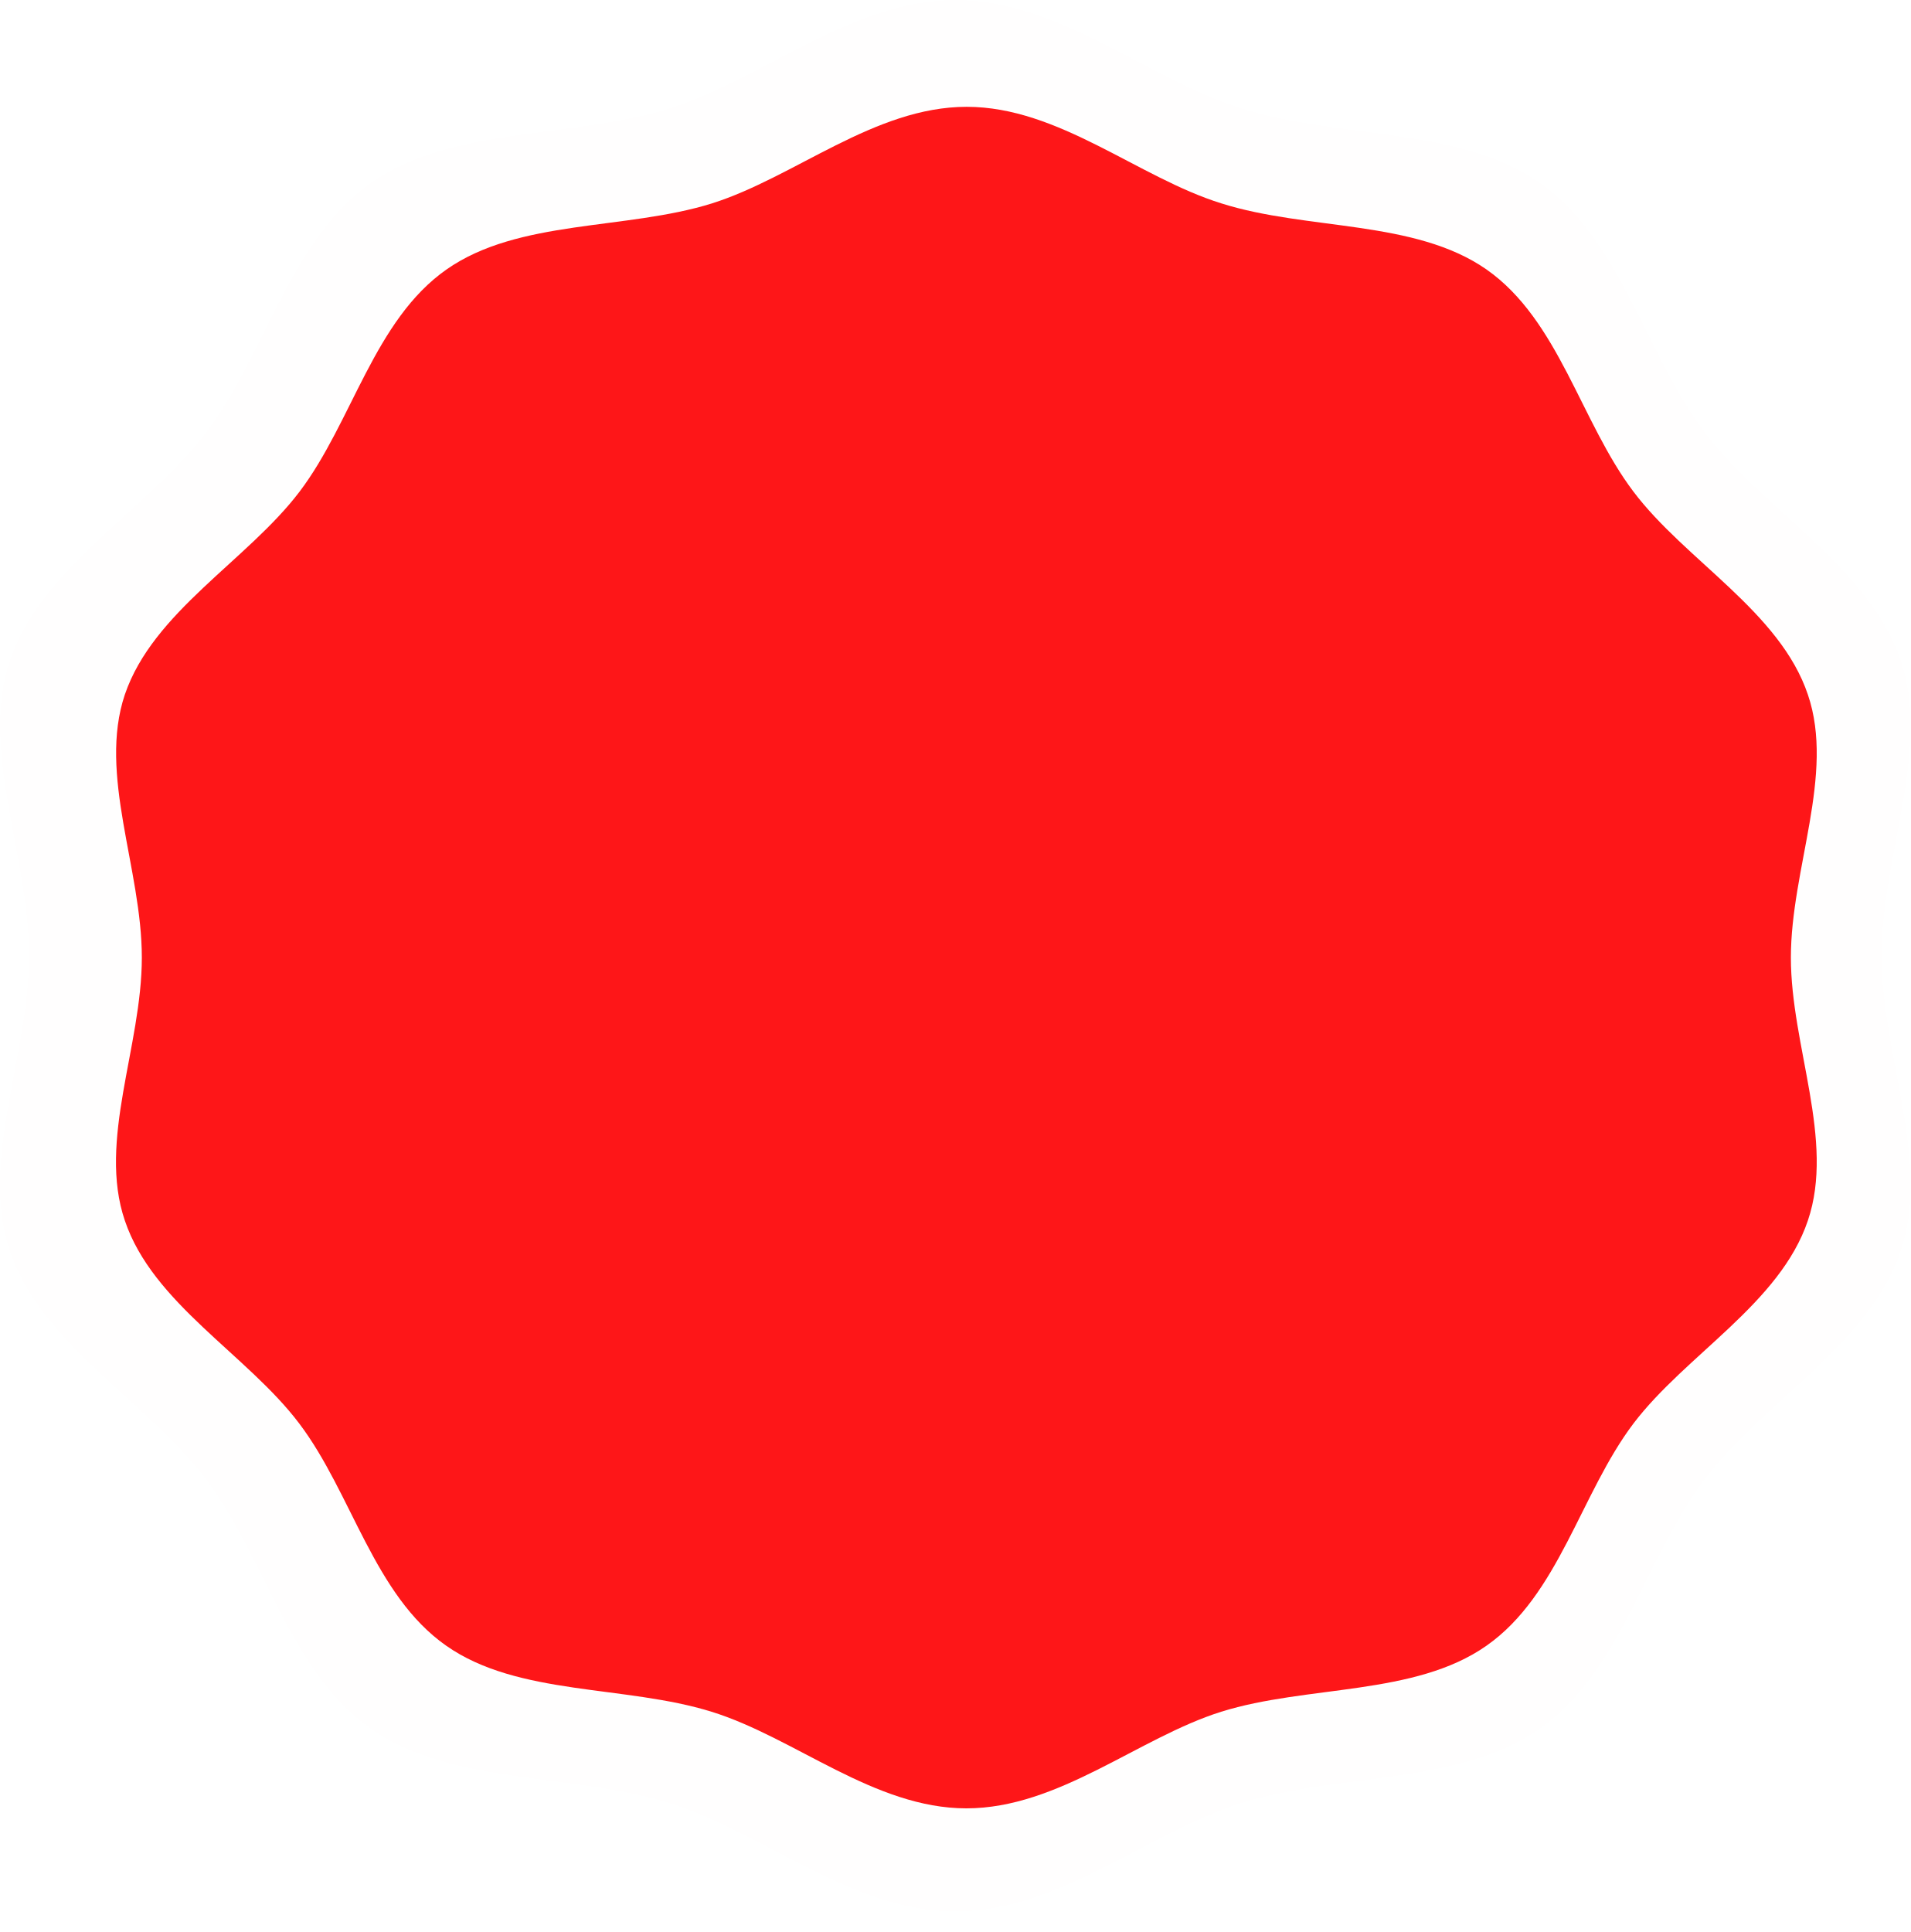
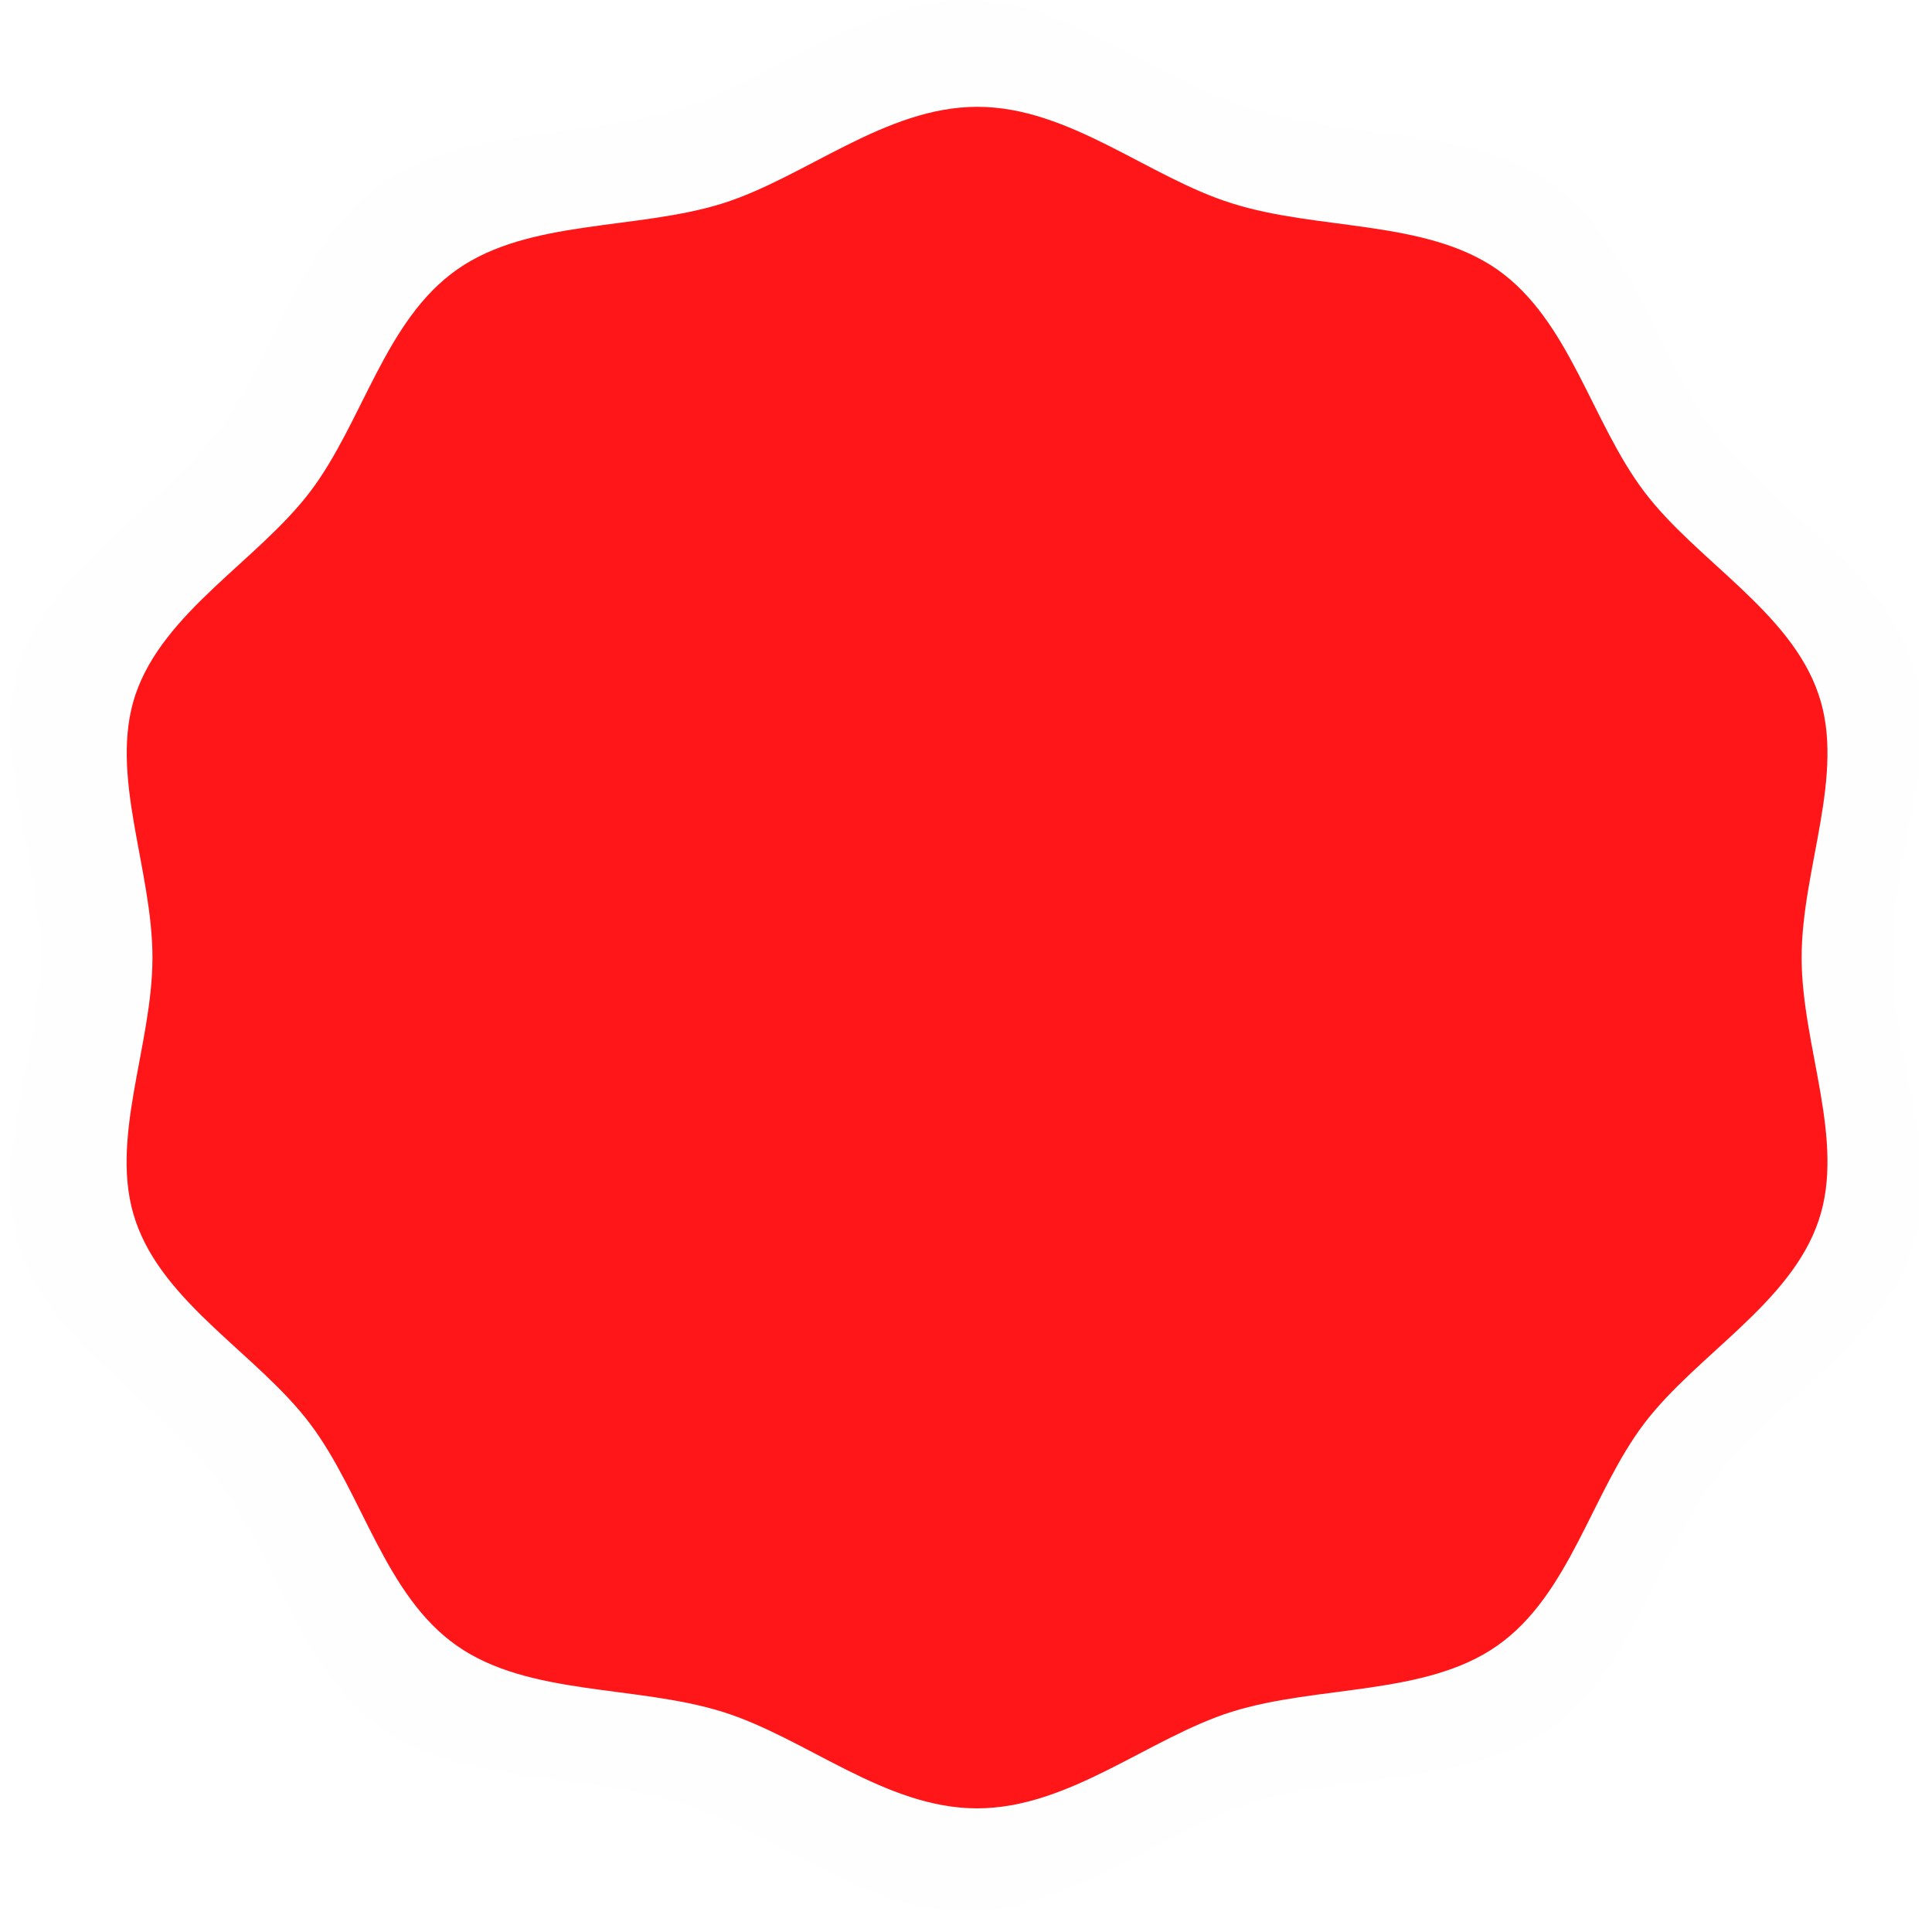
- <svg xmlns="http://www.w3.org/2000/svg" width="90" height="91" viewBox="0 0 90 91" fill="none">
+ <svg xmlns="http://www.w3.org/2000/svg" width="120" height="120" viewBox="0 0 90 91" fill="none">
  <path d="M88.63 45.017C88.63 40.319 90.97 35.333 89.53 31.103C88.054 26.711 83.05 24.011 80.296 20.357C77.506 16.668 76.354 11.286 72.52 8.604C68.722 5.958 63.053 6.552 58.499 5.112C54.089 3.744 49.895 0 45.017 0C40.139 0 35.927 3.726 31.535 5.112C26.982 6.534 21.294 5.94 17.496 8.604C13.662 11.286 12.51 16.668 9.72 20.357C6.948 24.011 1.962 26.711 0.468 31.103C-0.954 35.333 1.368 40.319 1.368 45.017C1.368 49.715 -0.972 54.7 0.468 58.93C1.944 63.322 6.948 66.022 9.702 69.676C12.492 73.366 13.644 78.748 17.478 81.43C21.276 84.094 26.946 83.499 31.517 84.921C35.927 86.289 40.121 90.033 44.999 90.033C49.877 90.033 54.089 86.307 58.481 84.921C63.035 83.499 68.722 84.094 72.52 81.43C76.354 78.748 77.506 73.366 80.296 69.676C83.068 66.022 88.054 63.322 89.53 58.93C90.97 54.682 88.63 49.697 88.63 45.017Z" fill="#FFFEFE" />
  <path d="M84.359 45.103C84.359 40.922 86.442 36.483 85.16 32.718C83.846 28.808 79.392 26.405 76.94 23.152C74.457 19.868 73.431 15.077 70.018 12.69C66.638 10.334 61.59 10.863 57.537 9.581C53.611 8.364 49.878 5.031 45.536 5.031C41.194 5.031 37.444 8.347 33.535 9.581C29.481 10.847 24.418 10.318 21.037 12.69C17.624 15.077 16.599 19.868 14.115 23.152C11.648 26.405 7.21 28.808 5.88 32.718C4.614 36.483 6.681 40.922 6.681 45.103C6.681 49.285 4.598 53.724 5.88 57.489C7.194 61.398 11.648 63.802 14.099 67.054C16.583 70.339 17.608 75.13 21.021 77.517C24.402 79.889 29.449 79.36 33.519 80.626C37.444 81.843 41.178 85.176 45.52 85.176C49.862 85.176 53.611 81.859 57.521 80.626C61.574 79.36 66.638 79.889 70.018 77.517C73.431 75.13 74.457 70.339 76.94 67.054C79.408 63.802 83.846 61.398 85.16 57.489C86.442 53.708 84.359 49.269 84.359 45.103Z" fill="#FE1618" />
</svg>
